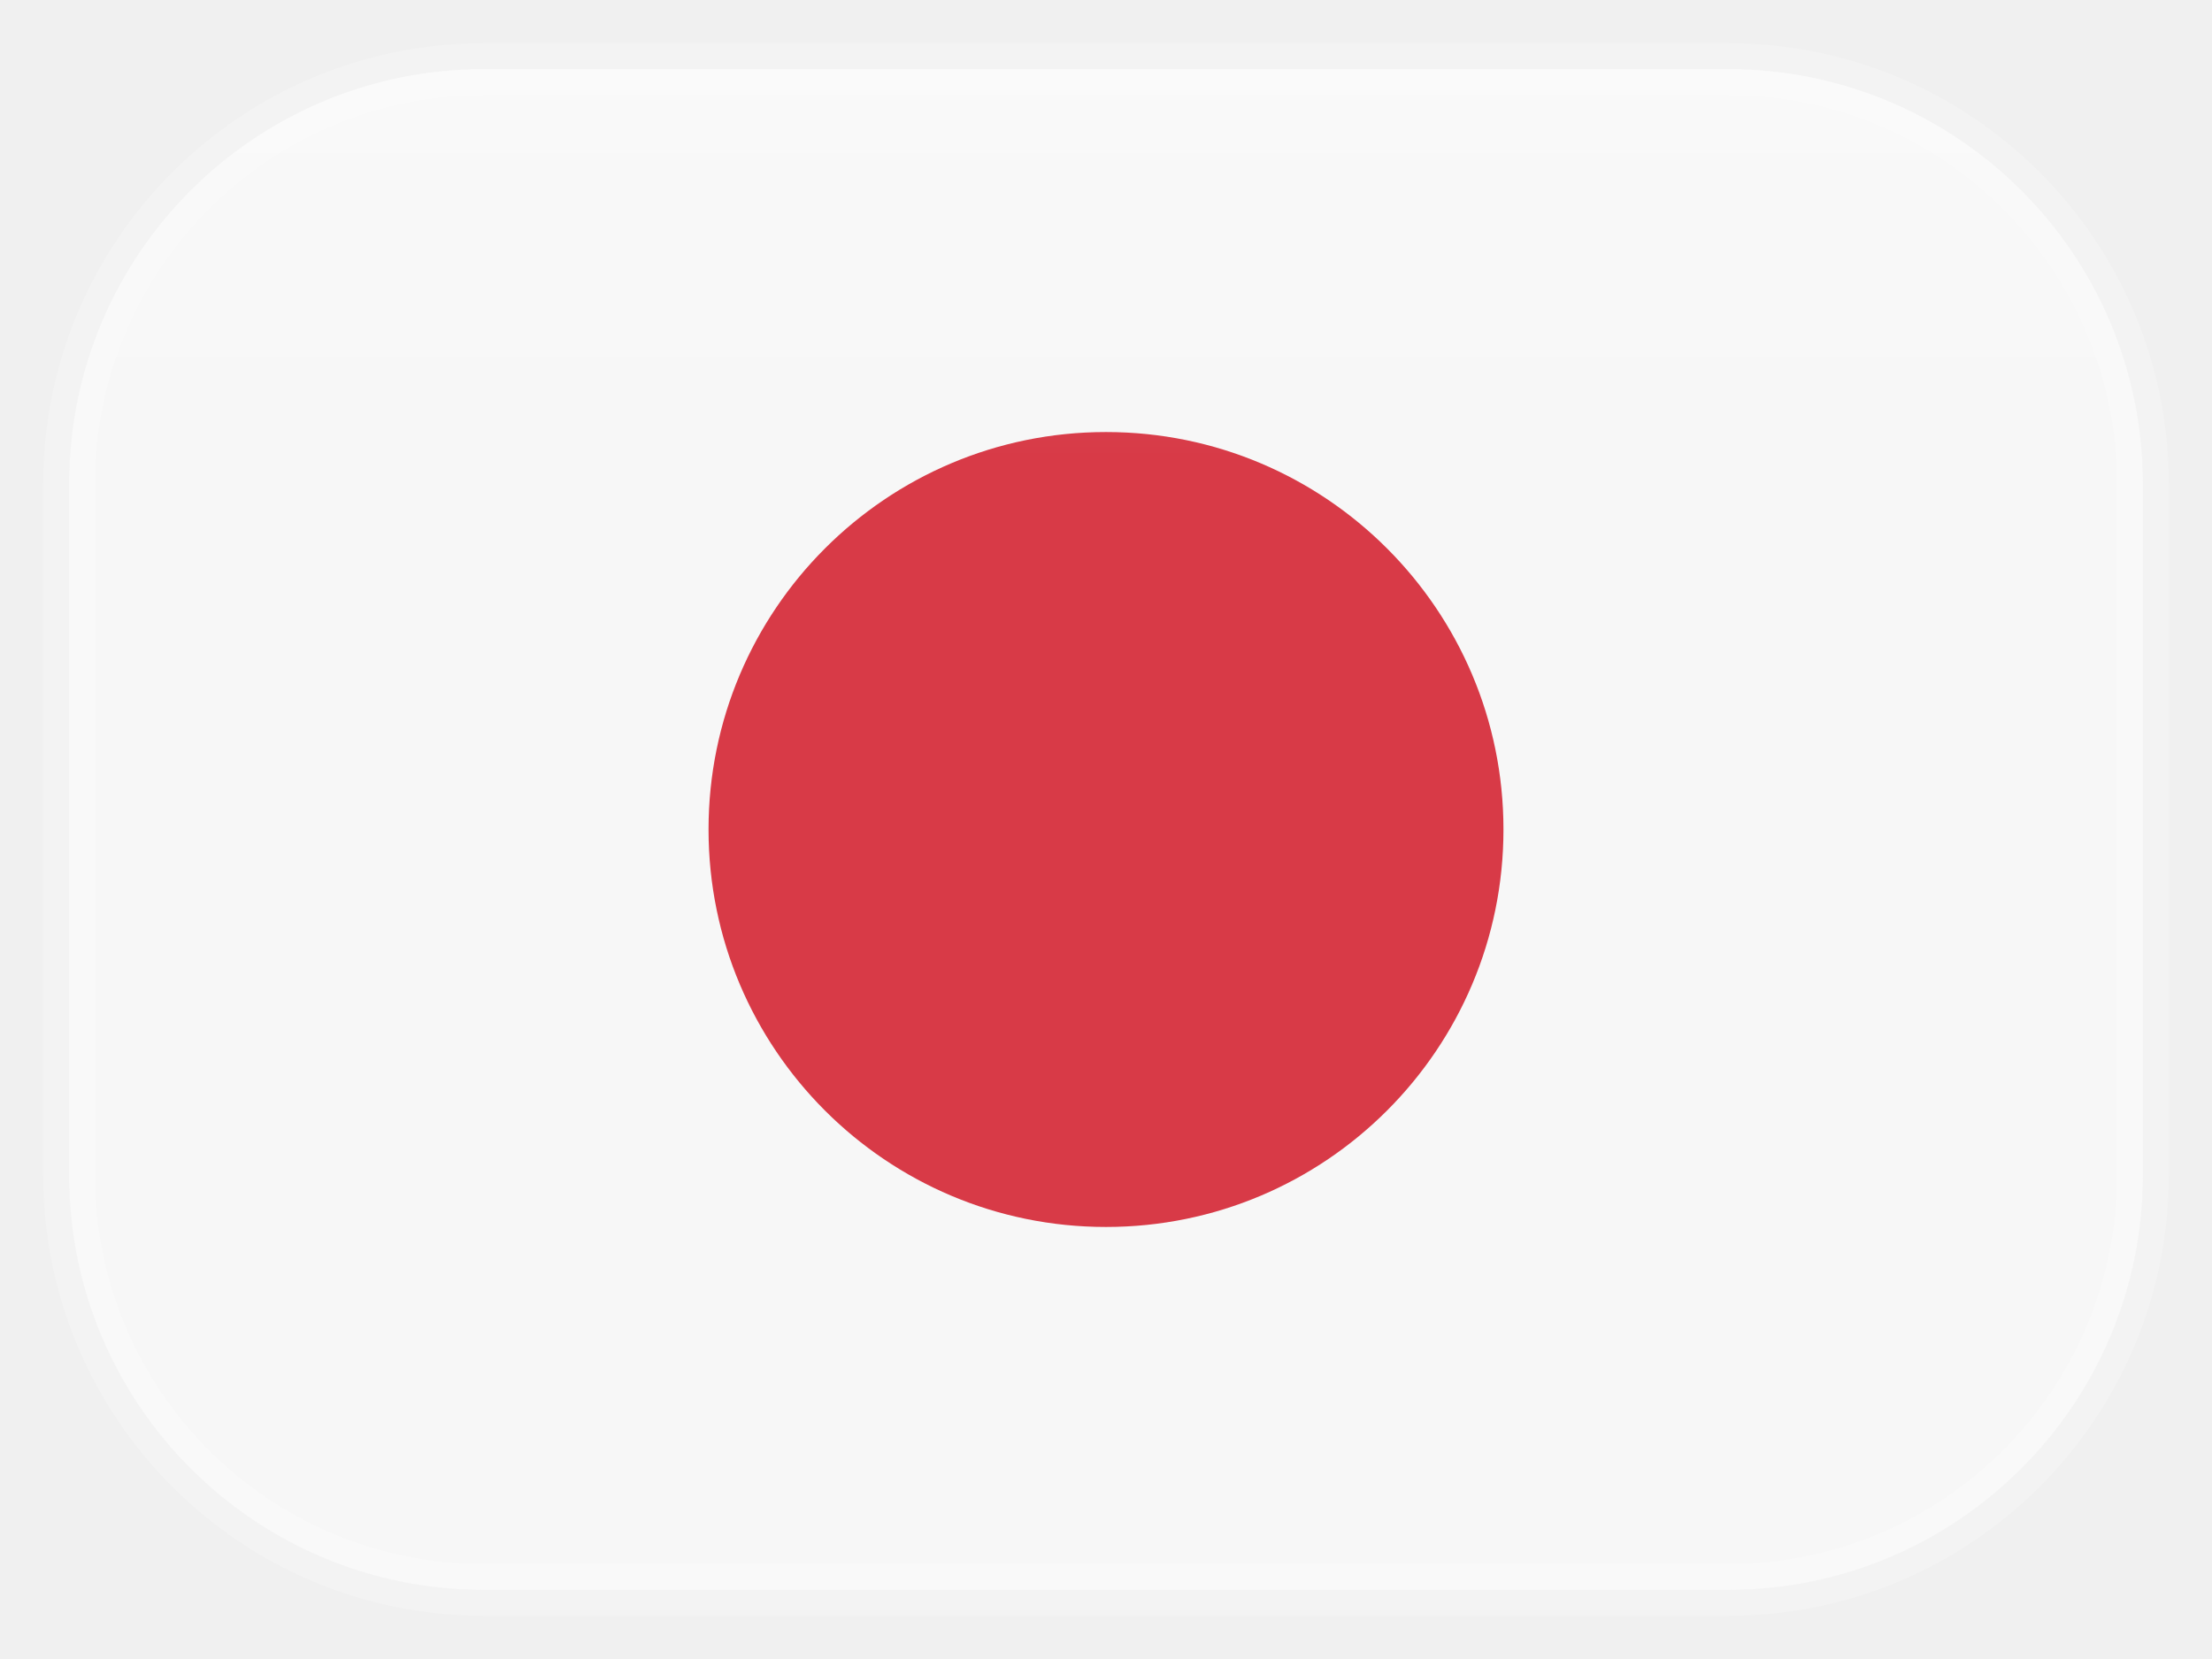
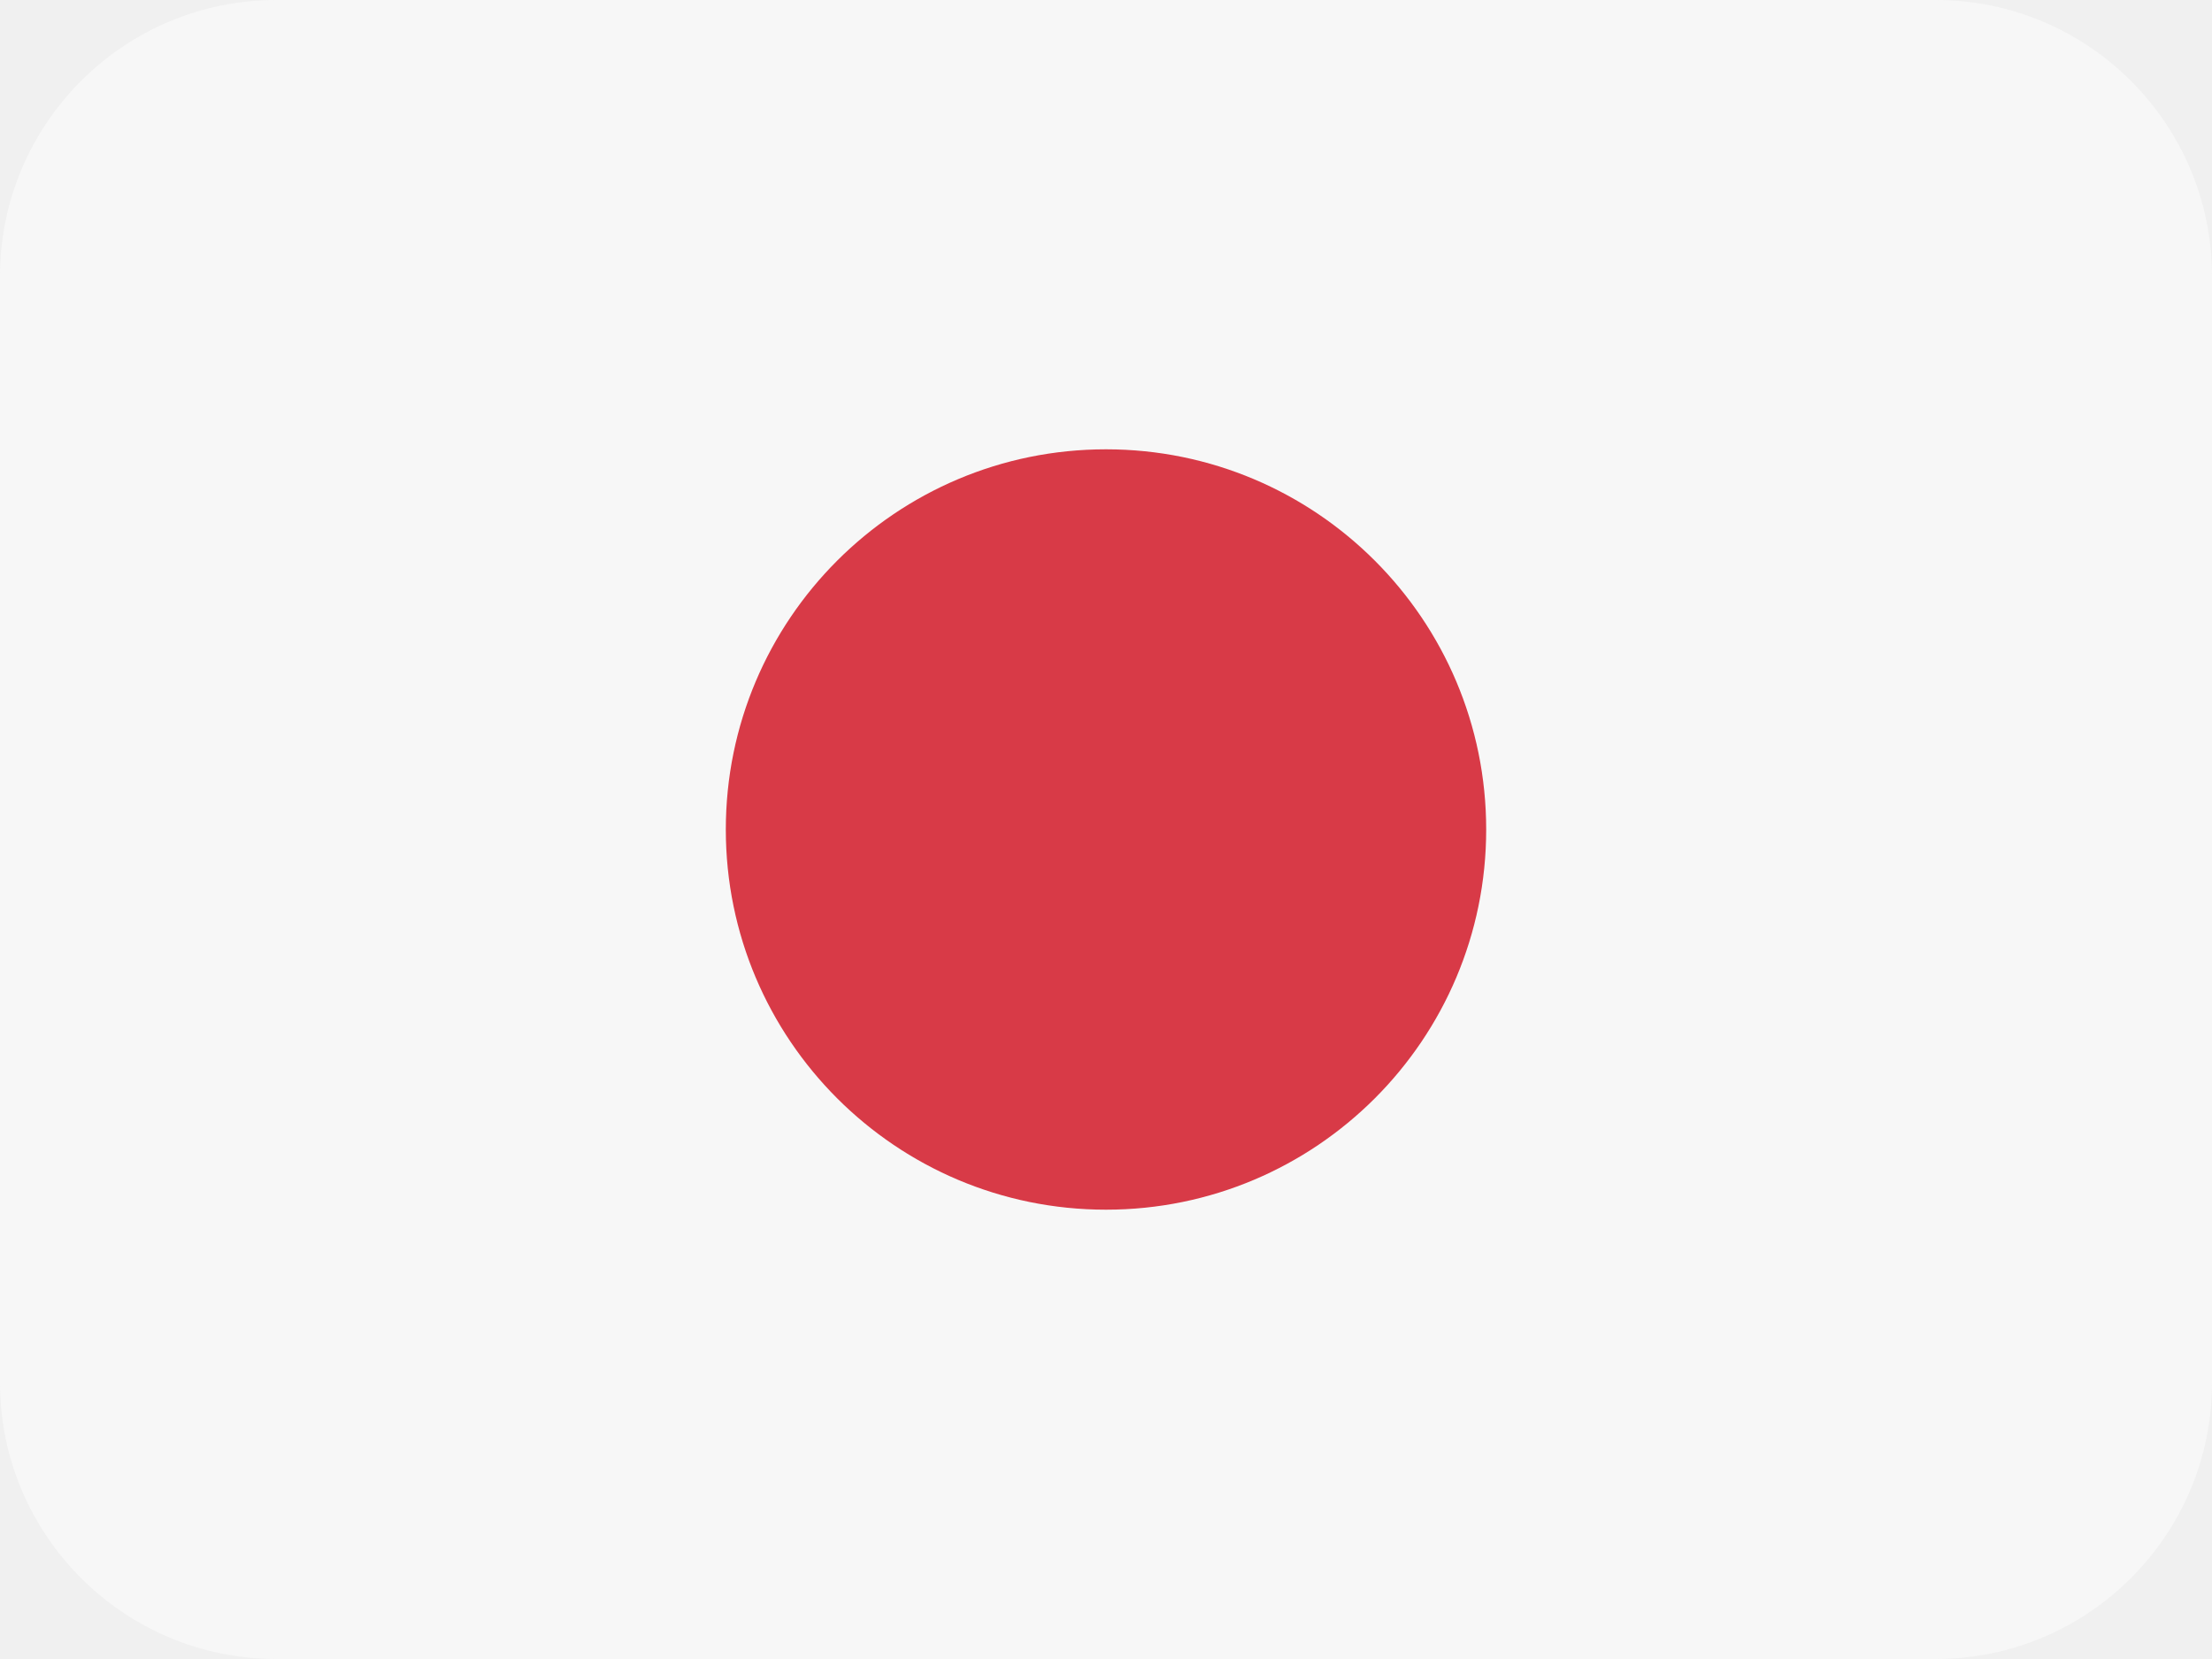
- <svg xmlns="http://www.w3.org/2000/svg" viewBox="0 0 64 48" role="img" aria-labelledby="title">
-   <defs>
-     <clipPath id="clip">
-       <rect x="2" y="2" width="60" height="44" rx="12" ry="12" />
-     </clipPath>
-     <linearGradient id="shine" x1="0" y1="0" x2="0" y2="1">
-       <stop offset="0" stop-color="#ffffff" stop-opacity="0.28" />
-       <stop offset="0.55" stop-color="#ffffff" stop-opacity="0" />
-     </linearGradient>
-   </defs>
-   <g clip-path="url(#clip)">
-     <rect width="64" height="48" fill="#f7f7f7" />
-     <circle cx="32" cy="24" r="11.5" fill="#d83a47" />
-     <rect width="64" height="24" fill="url(#shine)" />
-   </g>
-   <rect x="2" y="2" width="60" height="44" rx="12" ry="12" fill="none" stroke="#ffffff" stroke-opacity="0.2" stroke-width="1.5" />
+ <svg xmlns="http://www.w3.org/2000/svg" viewBox="0 0 64 48" role="img" aria-label="Japan flag">
+   <rect width="64" height="48" rx="8" ry="8" fill="#f7f7f7" />
+   <circle cx="32" cy="24" r="11" fill="#d83a47" />
</svg>
